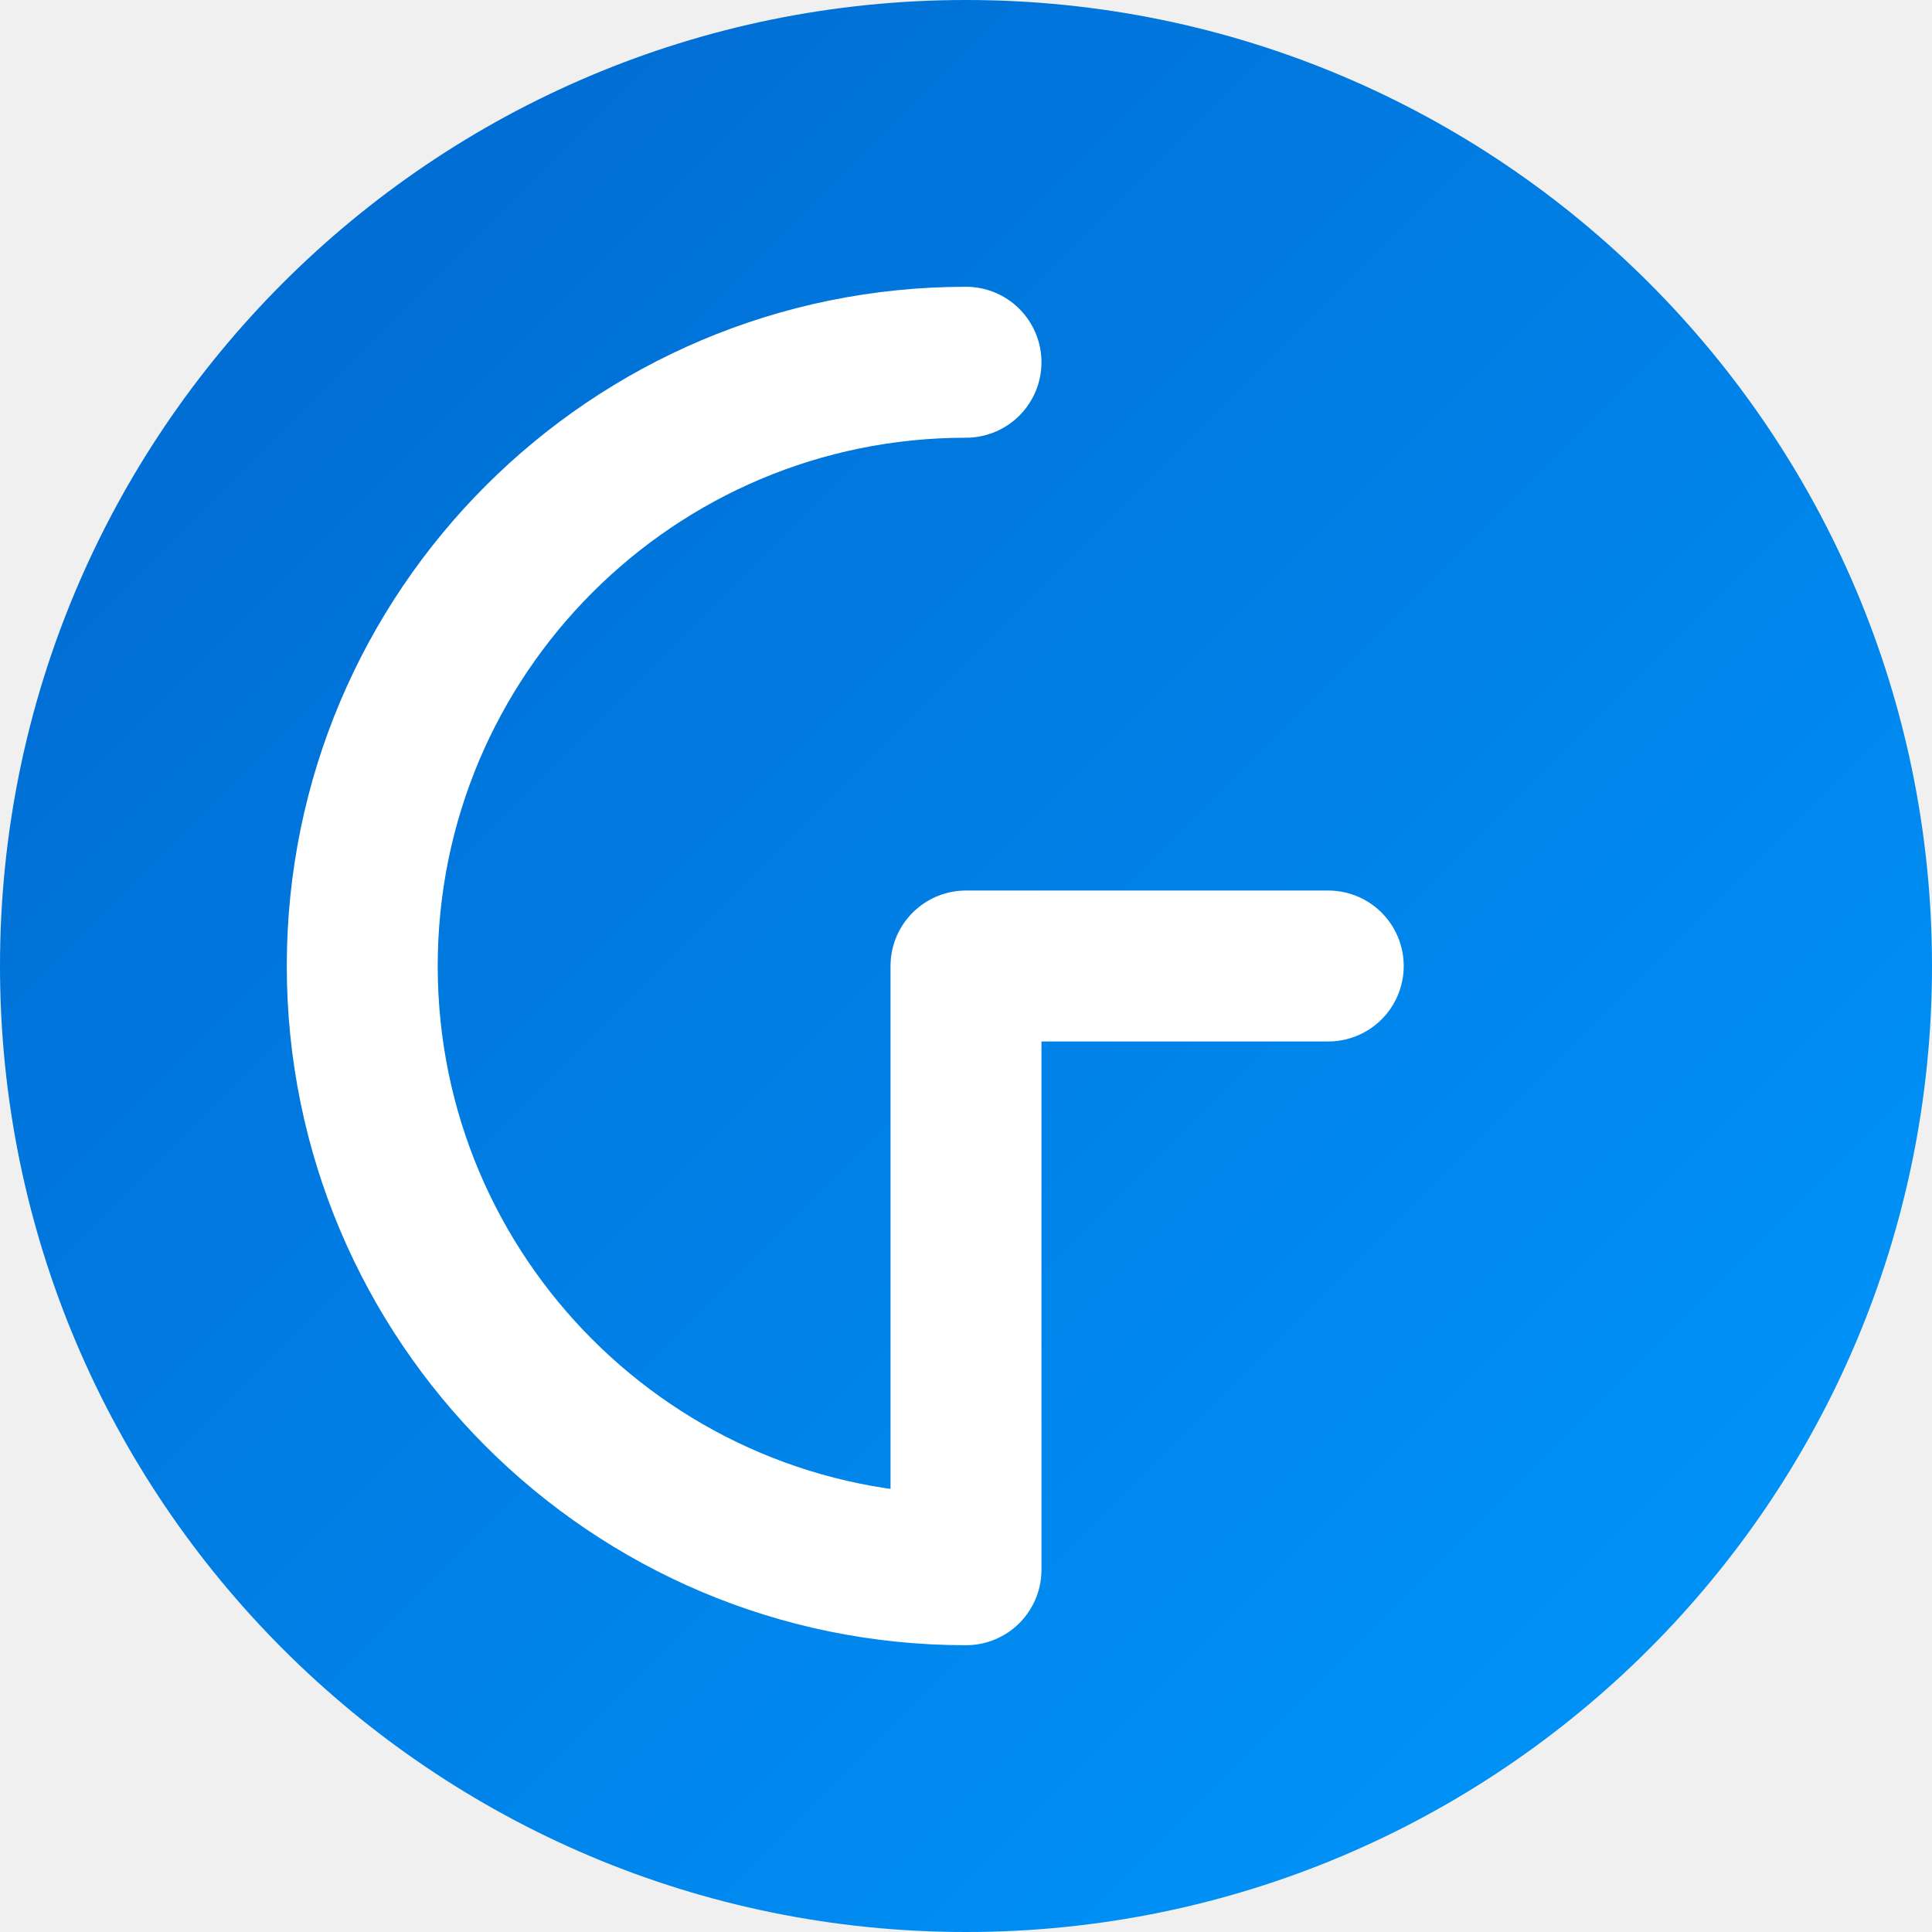
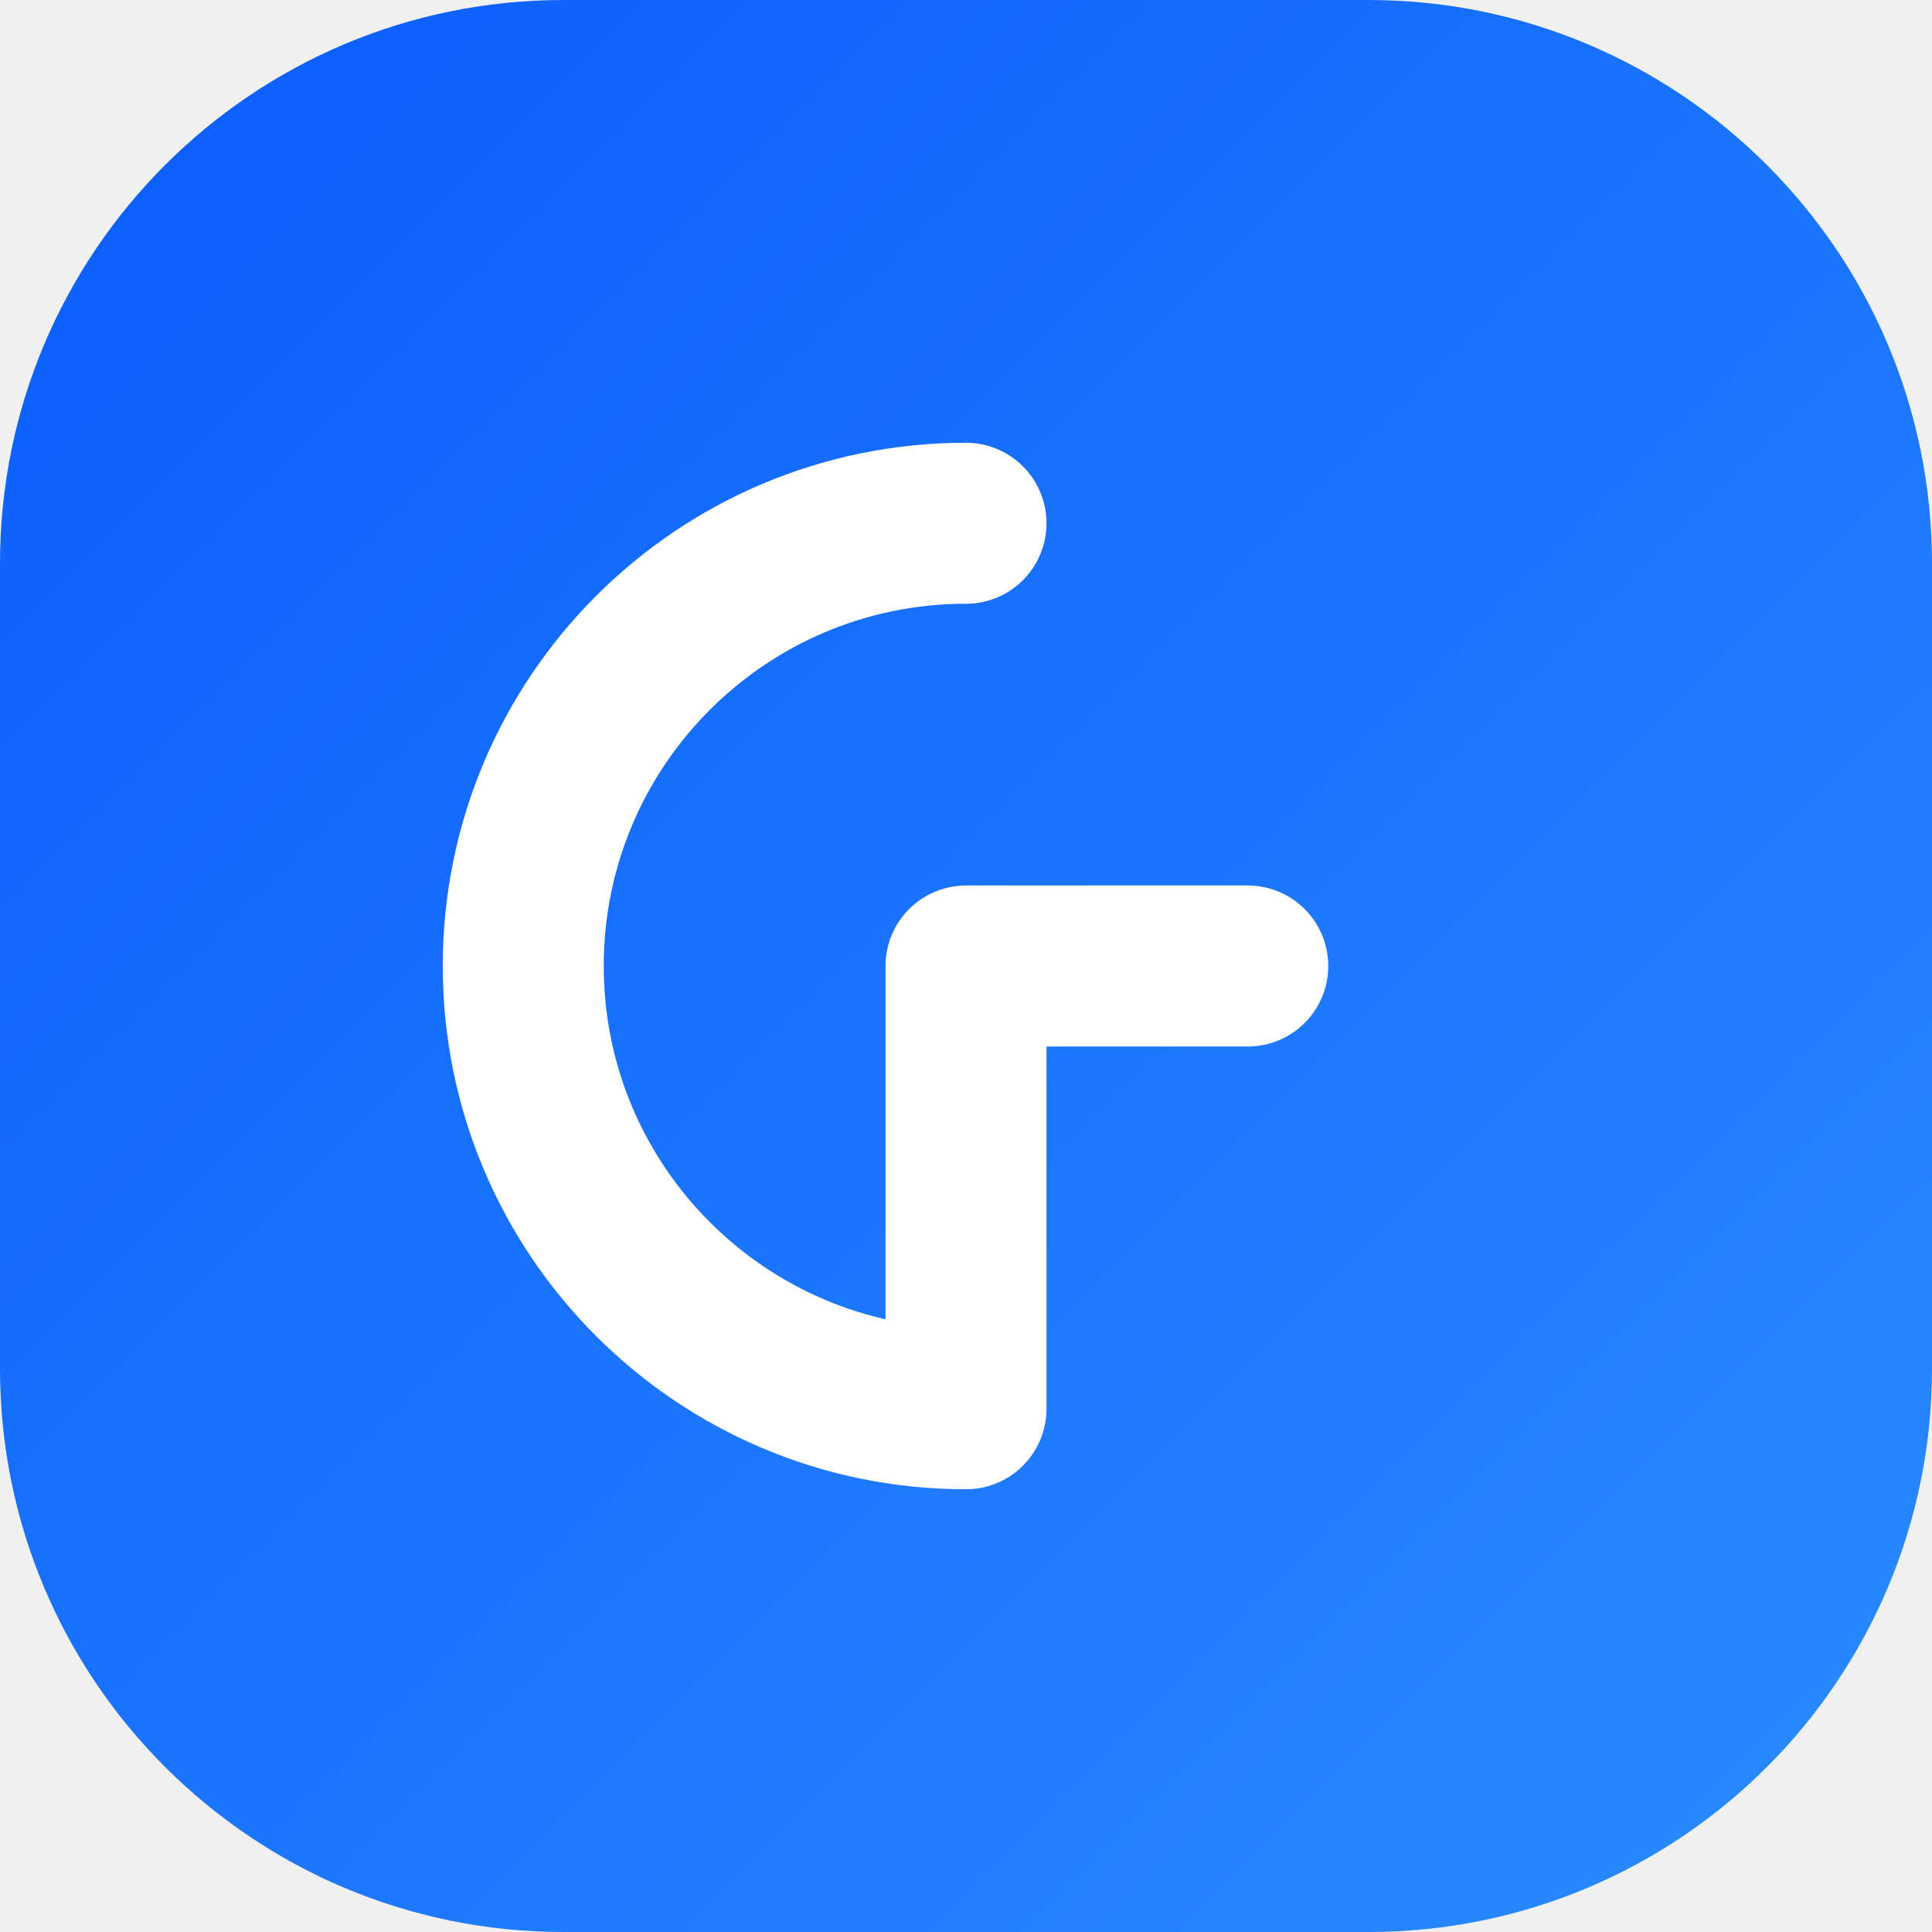
- <svg xmlns="http://www.w3.org/2000/svg" viewBox="0 0 64 64" width="64" height="64">
+ <svg xmlns="http://www.w3.org/2000/svg" viewBox="0 0 48 48" width="48" height="48">
  <defs>
-     <linearGradient id="faviconGradient" x1="0%" y1="0%" x2="100%" y2="100%">
-       <stop offset="0%" style="stop-color:#0066cc;stop-opacity:1" />
-       <stop offset="100%" style="stop-color:#0099ff;stop-opacity:1" />
+     <linearGradient id="faviconGradient" x1="0" y1="0" x2="1" y2="1">
+       <stop offset="0" stop-color="#0a5cff" />
+       <stop offset="1" stop-color="#2a8cff" />
    </linearGradient>
  </defs>
-   <circle cx="32" cy="32" r="32" fill="url(#faviconGradient)" />
-   <path d="M 32 12 A 20 20 0 1 0 32 52 L 32 32 L 44 32" stroke="white" stroke-width="5" fill="none" stroke-linecap="round" stroke-linejoin="round" />
+   <rect width="48" height="48" rx="14" fill="url(#faviconGradient)" />
+   <path d="M24 13a11 11 0 1 0 0 22V24h7" fill="none" stroke="#fff" stroke-width="4" stroke-linecap="round" stroke-linejoin="round" />
</svg>
